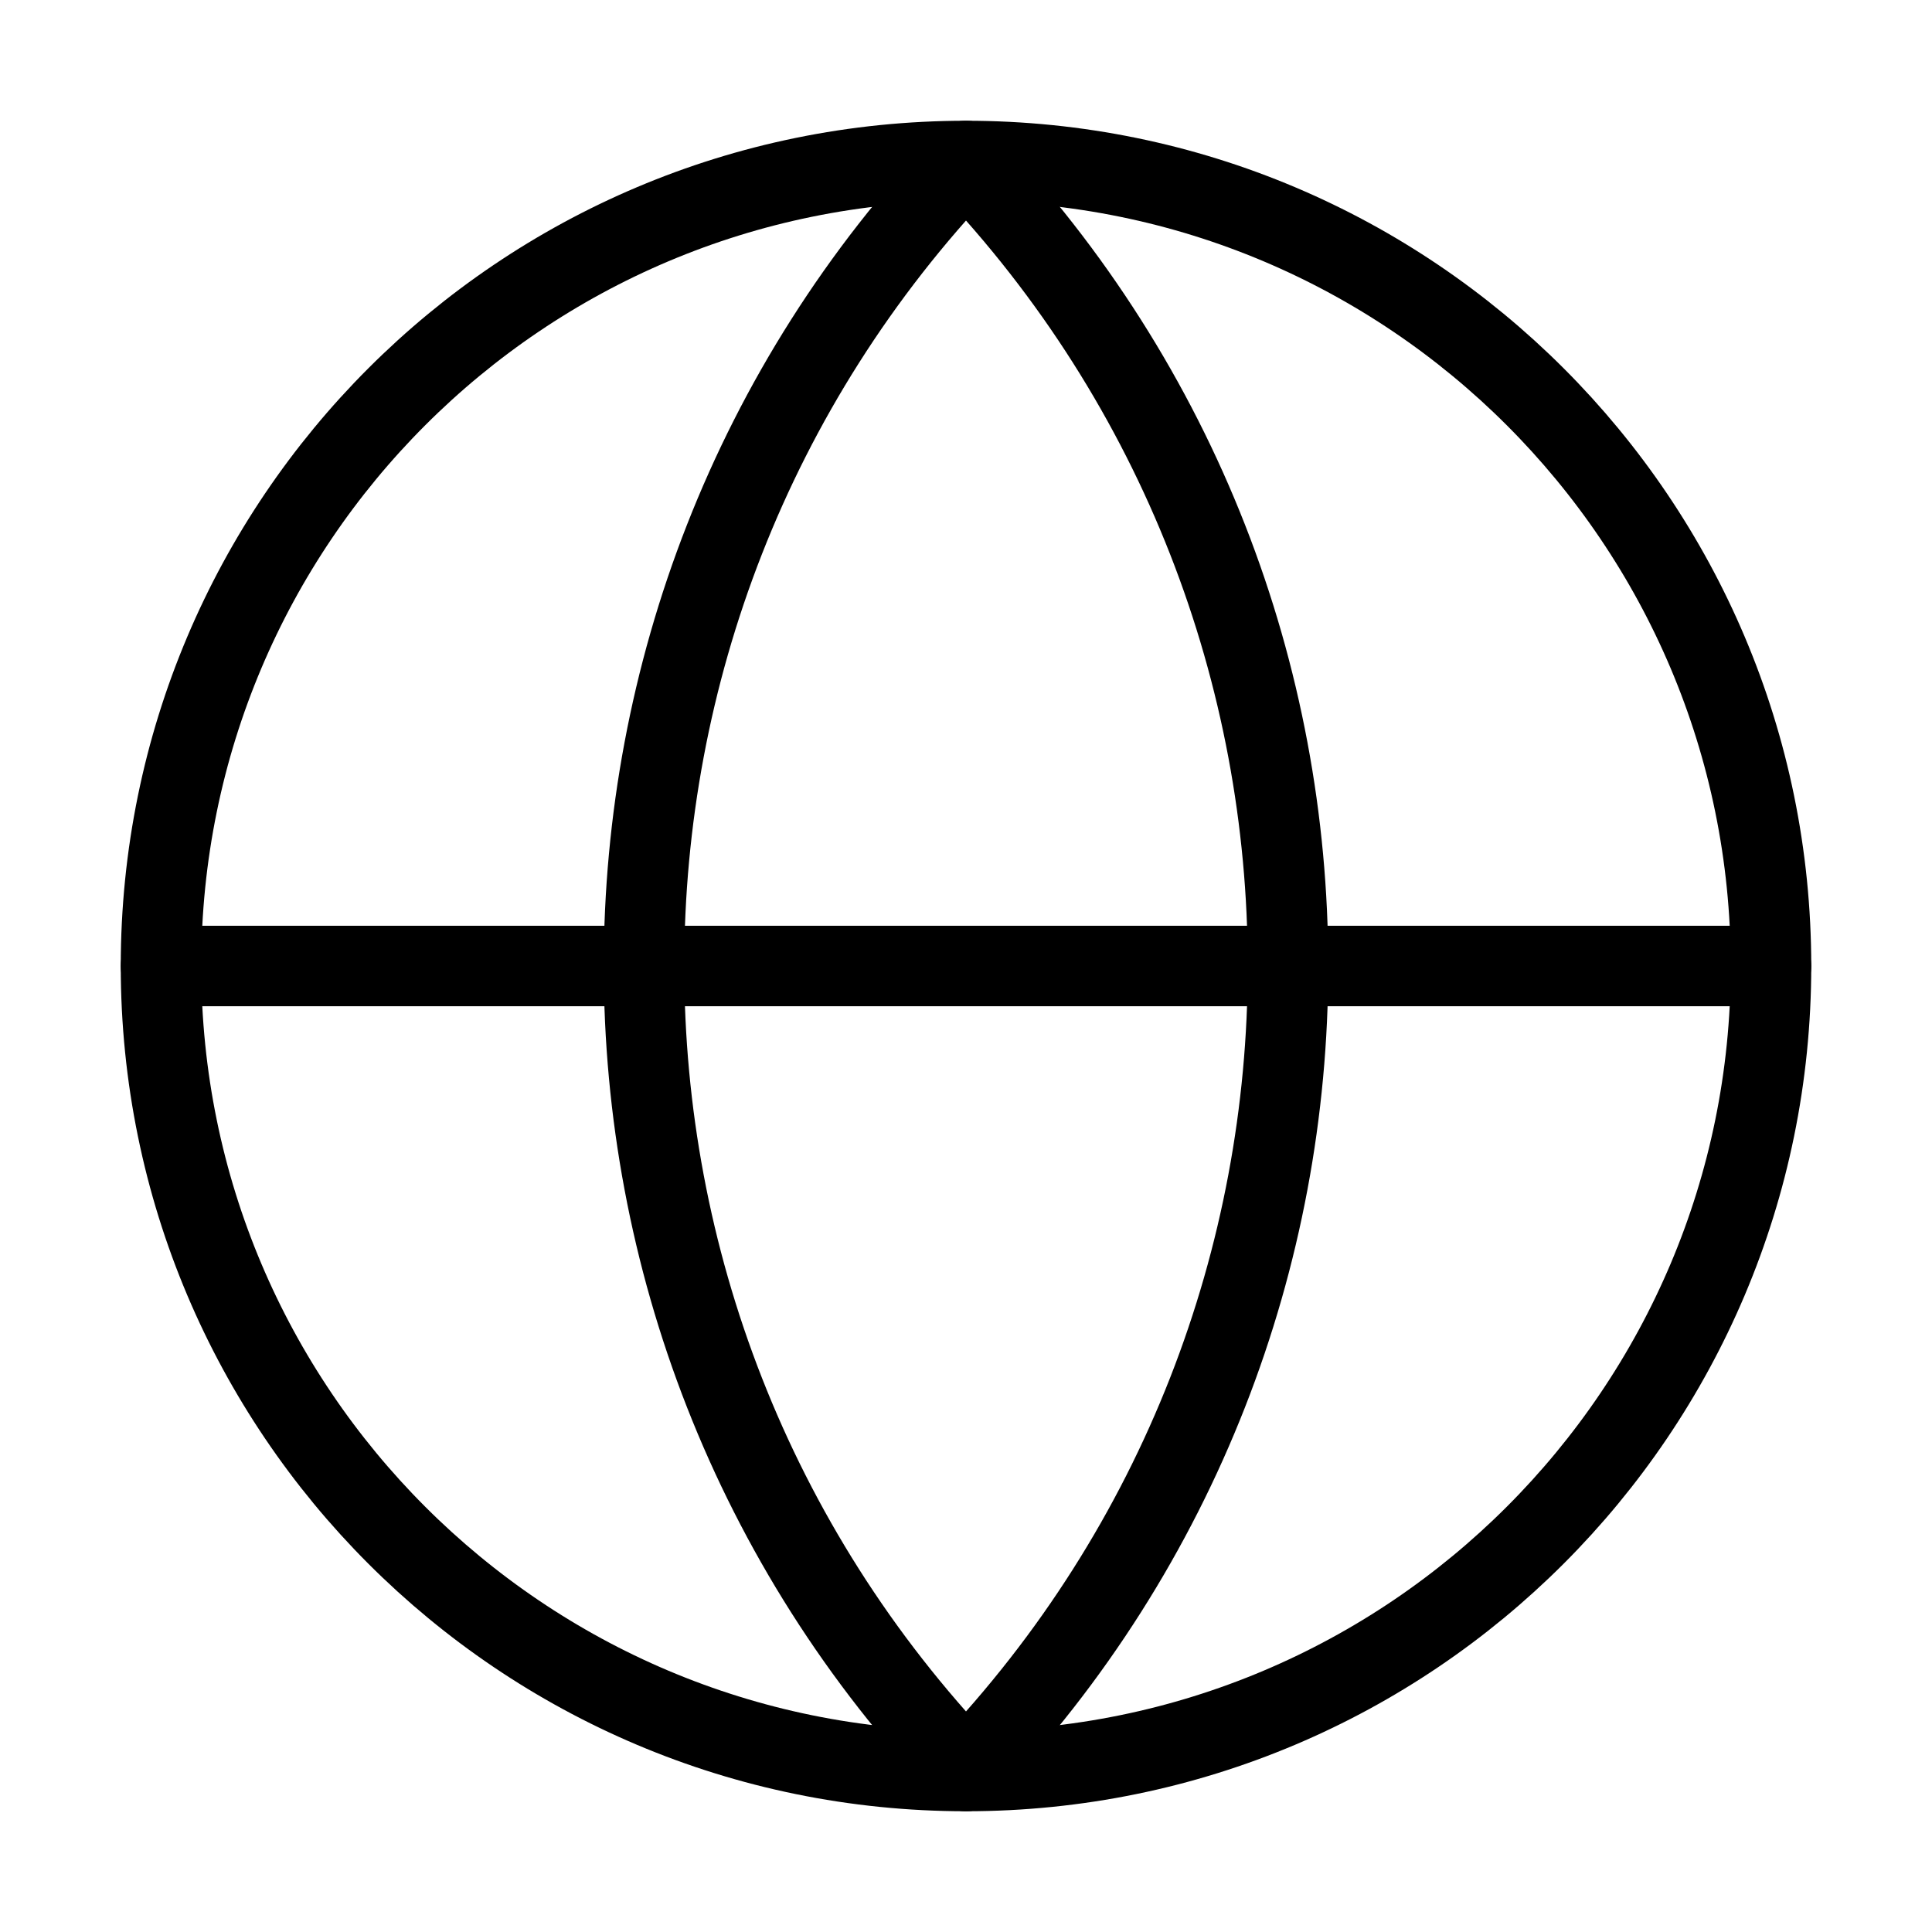
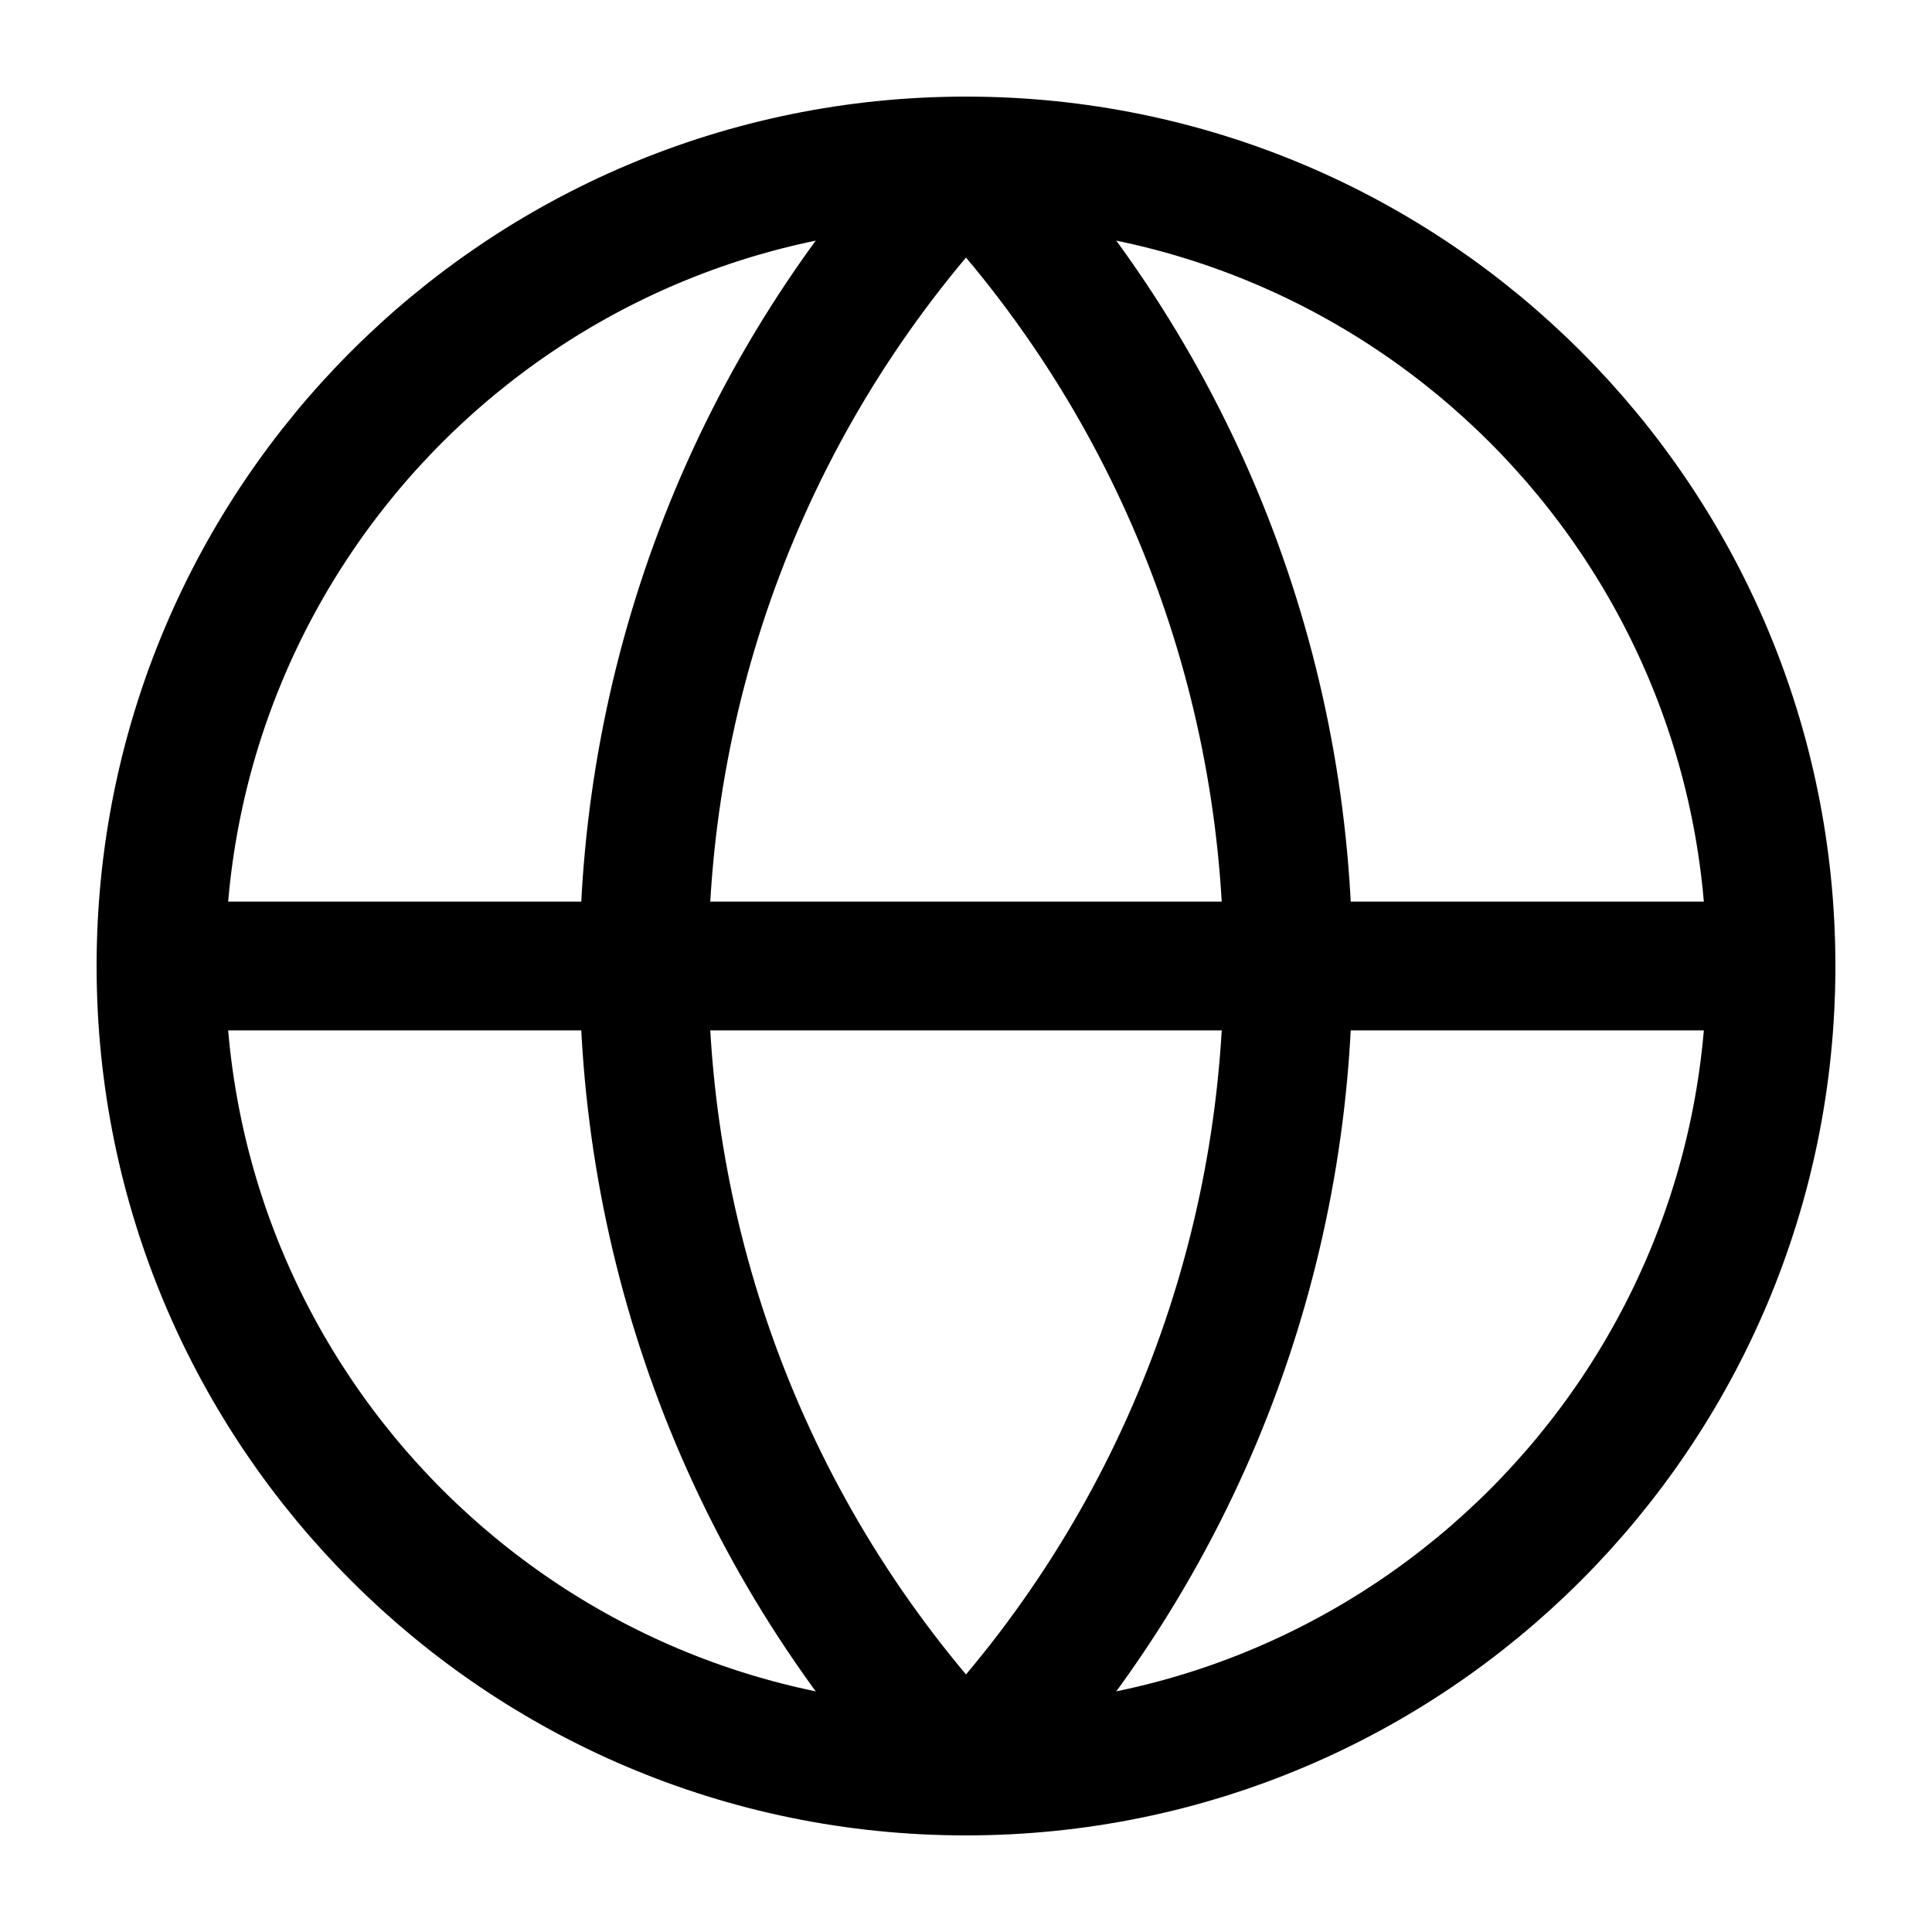
- <svg xmlns="http://www.w3.org/2000/svg" width="48" height="48" viewBox="0 0 24 24" fill="none" stroke="currentColor" stroke-width="1" stroke-linecap="round" stroke-linejoin="round" class="lucide lucide-globe-icon lucide-globe">
+ <svg xmlns="http://www.w3.org/2000/svg" width="24" height="24" viewBox="0 0 24 24" fill="none" stroke="currentColor" stroke-width="1.6" stroke-linecap="round" stroke-linejoin="round" class="lucide lucide-globe">
  <circle cx="12" cy="12" r="10" />
  <path d="M12 2a14.5 14.5 0 0 0 0 20 14.5 14.5 0 0 0 0-20" />
  <path d="M2 12h20" />
</svg>
